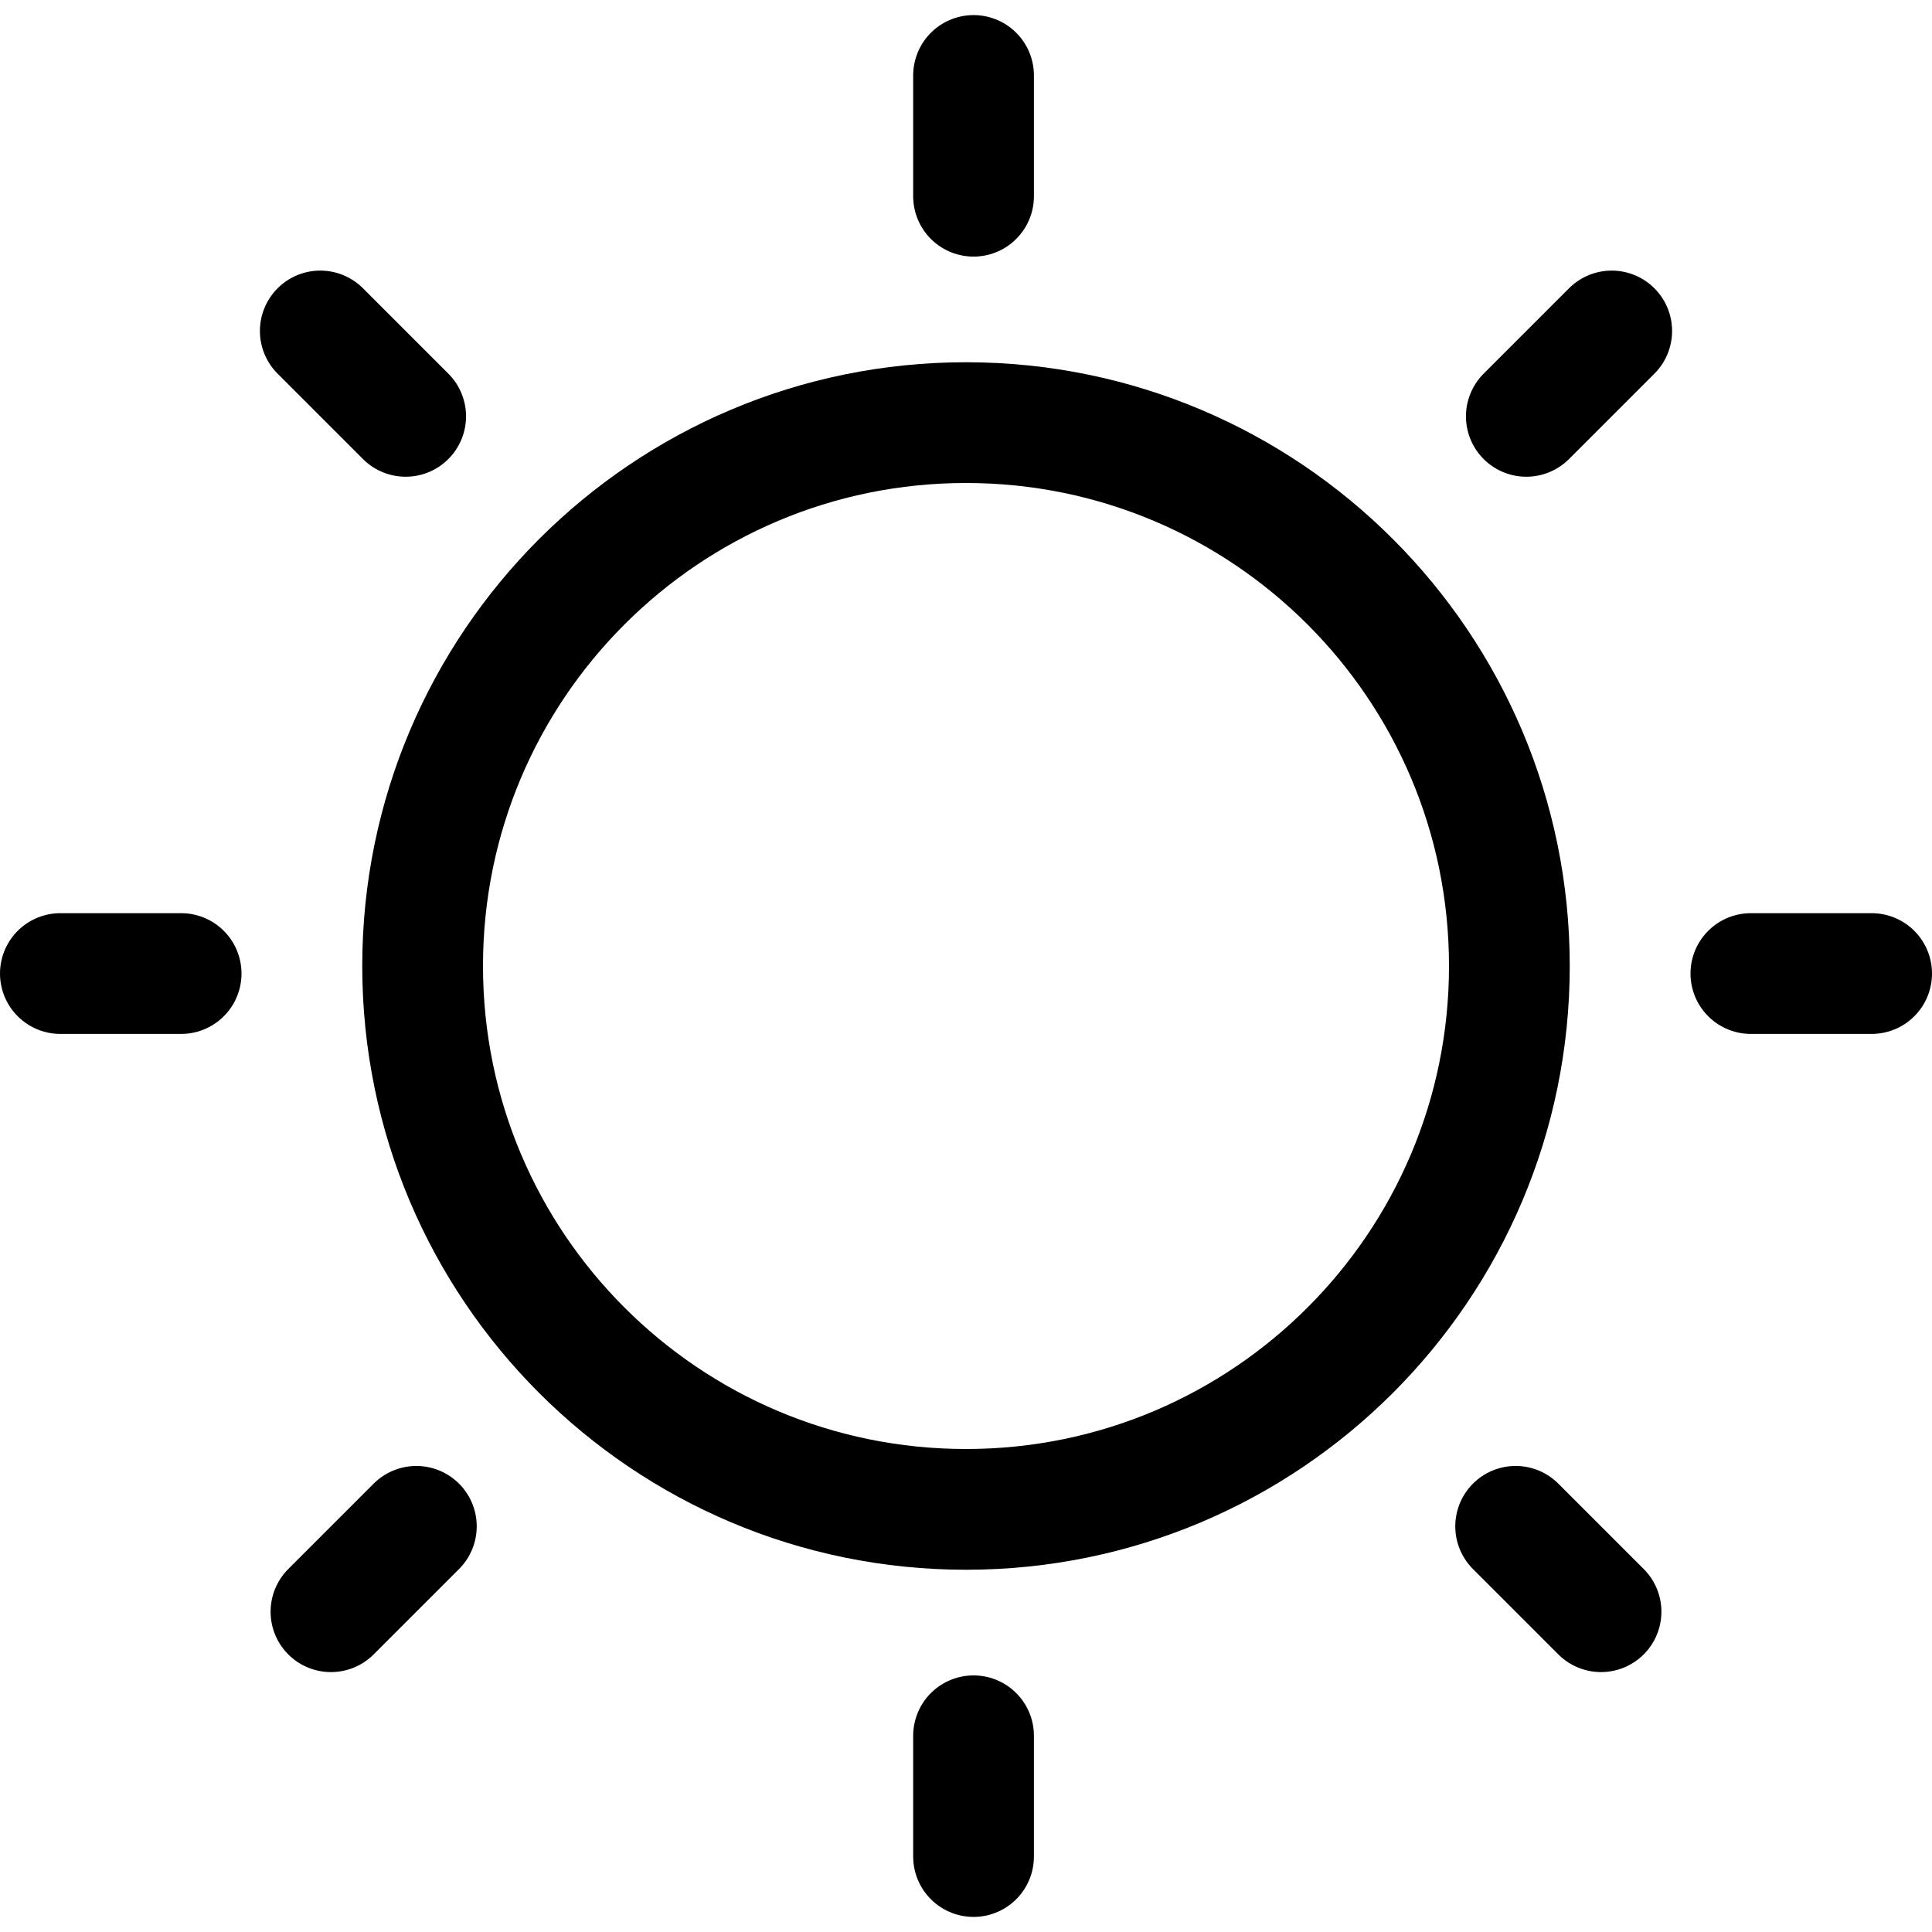
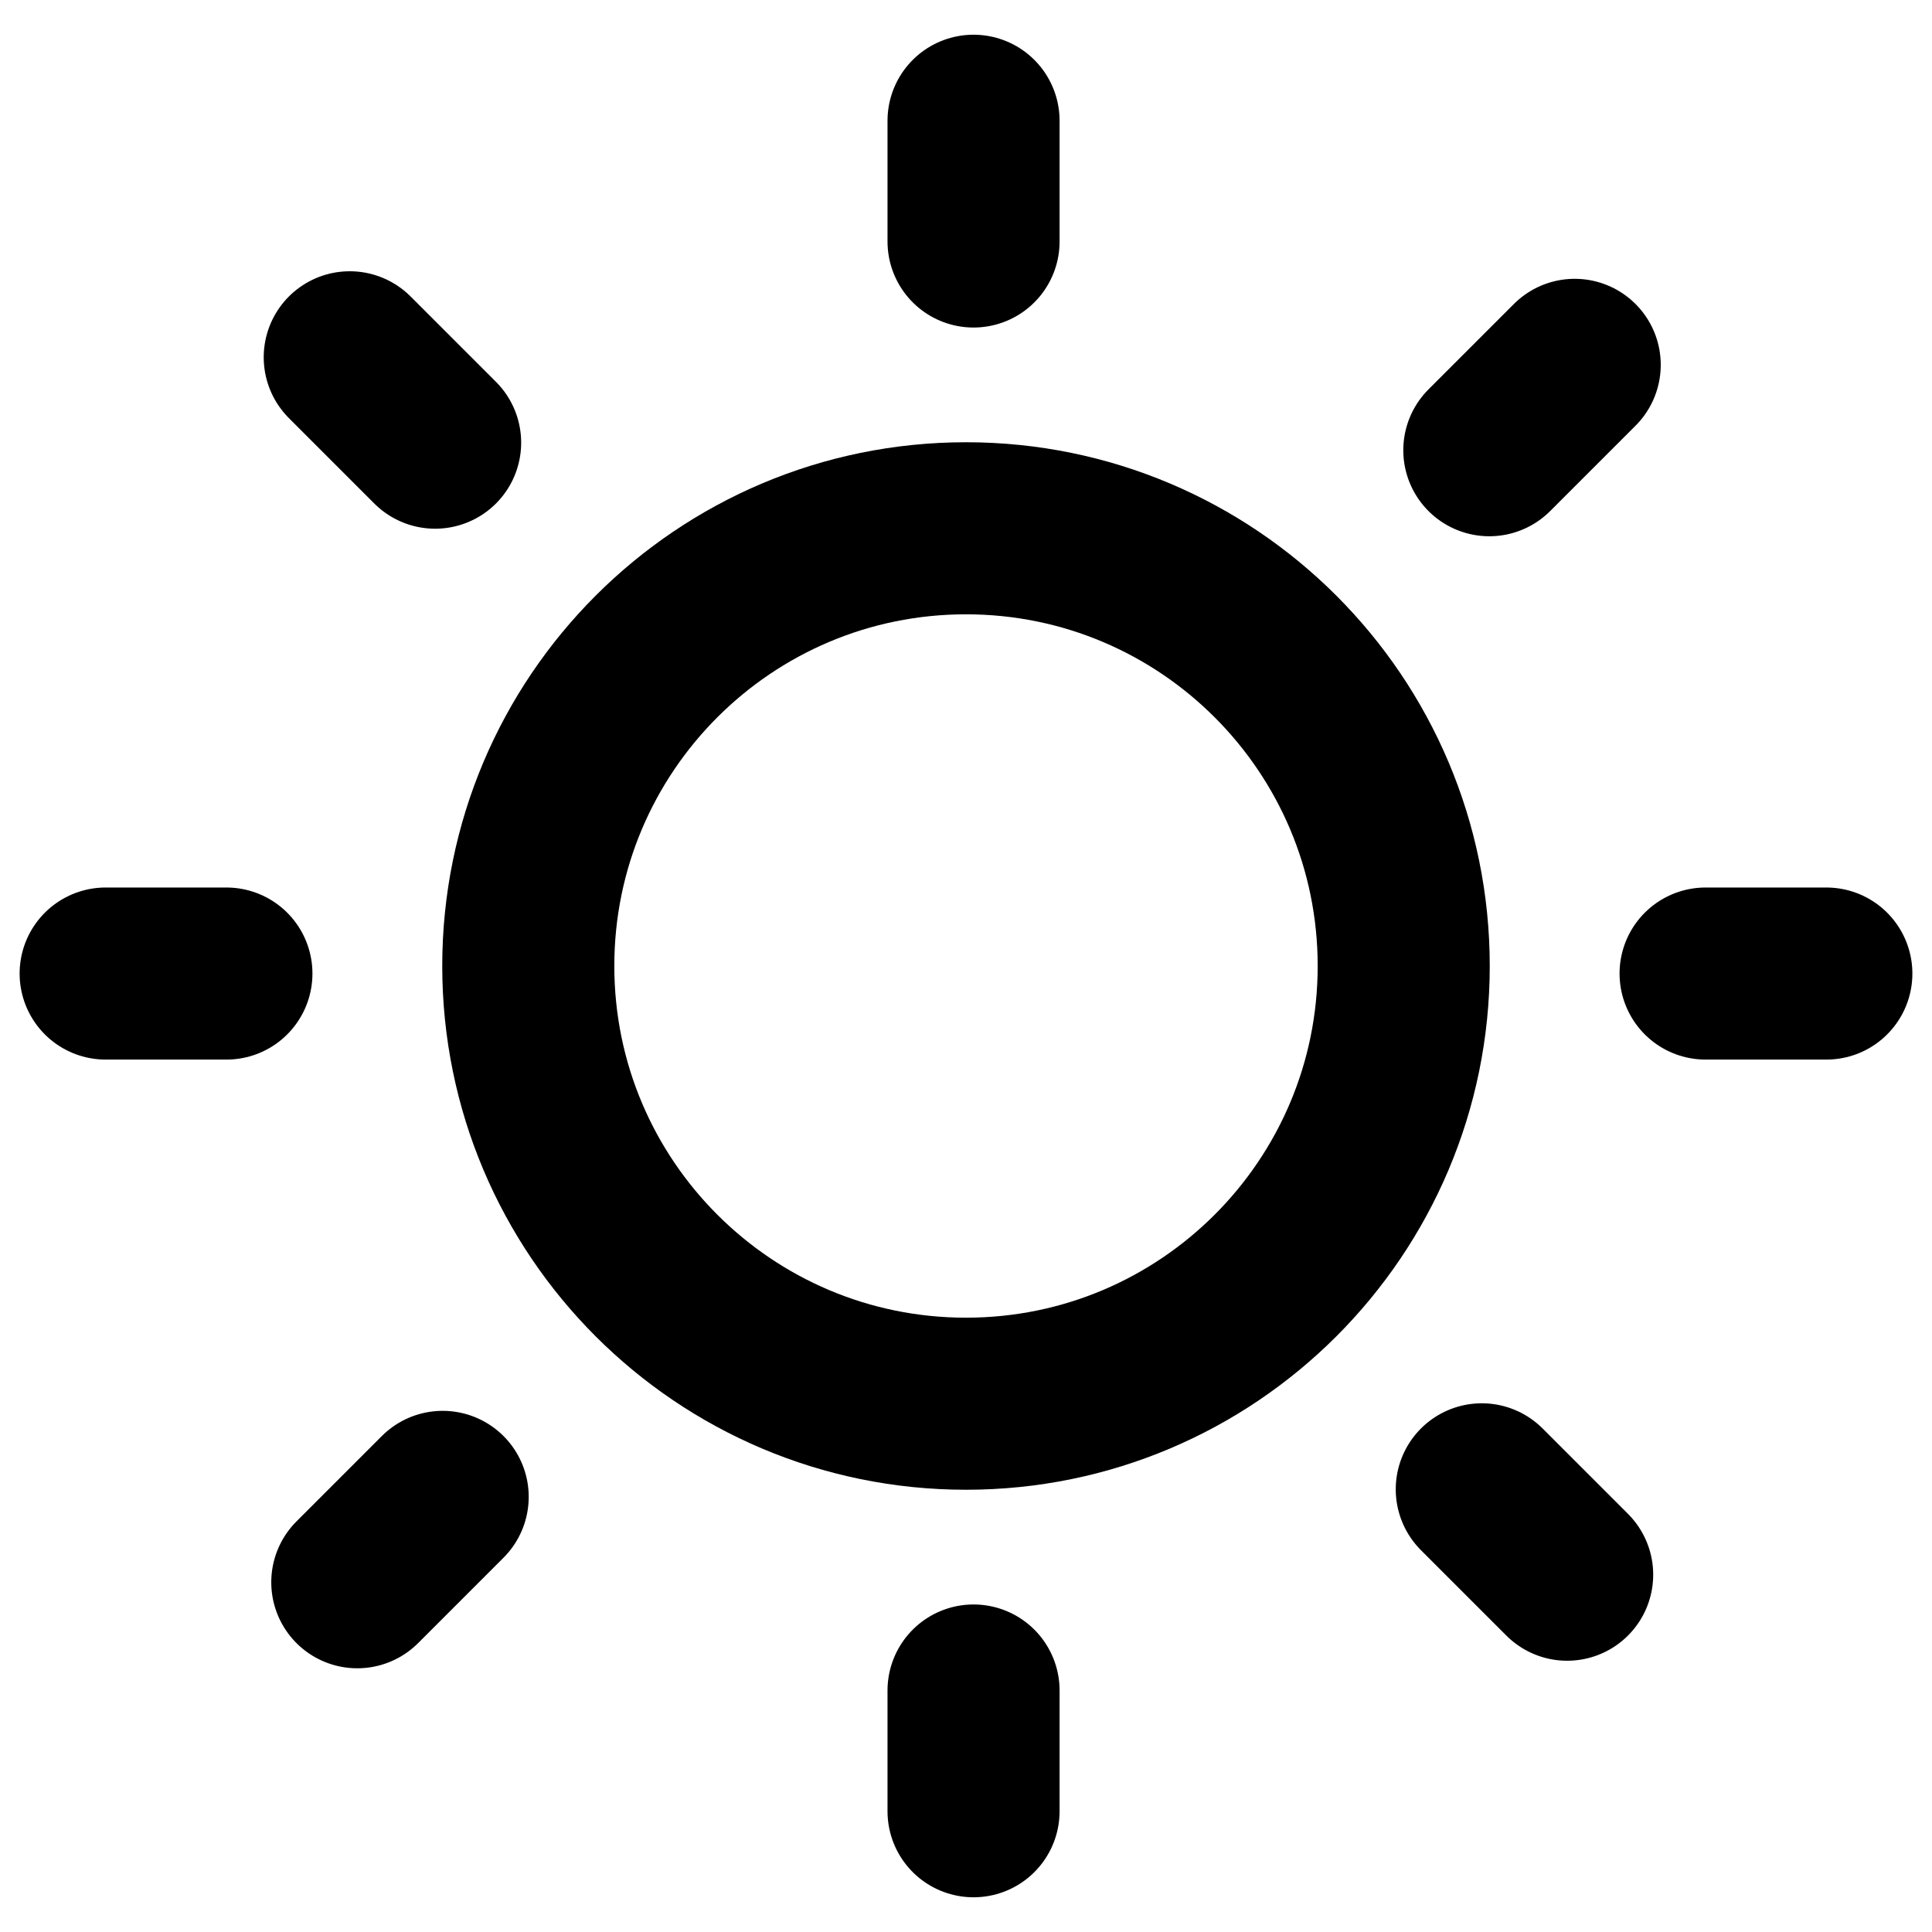
<svg xmlns="http://www.w3.org/2000/svg" width="128px" height="128px" viewBox="0 0 128 128" version="1.1">
-   <g id="Artboard" stroke="none" stroke-width="1" fill="none" fill-rule="evenodd">
-     <circle id="Oval" stroke="#000000" stroke-width="8" cx="64" cy="64" r="36" />
-     <path d="M64.5,13 L64.5,5" id="Line" stroke="#000000" stroke-width="8" stroke-linecap="round" />
-     <path d="M64.5,123 L64.5,115" id="Line-Copy-2" stroke="#000000" stroke-width="8" stroke-linecap="round" />
-     <path d="M116,64.5 L124,64.5" id="Line-Copy" stroke="#000000" stroke-width="8" stroke-linecap="round" />
-     <path d="M4,64.5 L12,64.5" id="Line-Copy-3" stroke="#000000" stroke-width="8" stroke-linecap="round" />
-     <path d="M103.952,28.756 L103.952,20.756" id="Line" stroke="#000000" stroke-width="8" stroke-linecap="round" transform="translate(103.9515, 24.75557) rotate(-315) translate(-103.9515, -24.75557) " />
-     <path d="M24.756,107.952 L24.756,99.952" id="Line-Copy-2" stroke="#000000" stroke-width="8" stroke-linecap="round" transform="translate(24.75557, 103.9515) rotate(-315) translate(-24.75557, -103.9515) " />
-     <path d="M99.244,103.952 L107.244,103.952" id="Line-Copy" stroke="#000000" stroke-width="8" stroke-linecap="round" transform="translate(103.2444, 103.9515) rotate(-315) translate(-103.2444, -103.9515) " />
-     <path d="M20.048,24.756 L28.048,24.756" id="Line-Copy-3" stroke="#000000" stroke-width="8" stroke-linecap="round" transform="translate(24.04847, 24.75557) rotate(-315) translate(-24.04847, -24.75557) " />
+   <g id="sun" stroke="none" stroke-width="1" fill="none" fill-rule="evenodd">
+     <circle id="Oval" stroke="#000000" stroke-width="11.4" cx="64" cy="64" r="29" />
+     <path d="M64.5,16 L64.5,8" id="Line" stroke="#000000" stroke-width="11.4" stroke-linecap="round" />
+     <path d="M64.5,120 L64.5,112" id="Line-Copy-2" stroke="#000000" stroke-width="11.4" stroke-linecap="round" />
+     <path d="M113,64.5 L121,64.5" id="Line-Copy" stroke="#000000" stroke-width="11.4" stroke-linecap="round" />
+     <path d="M7,64.5 L15,64.5" id="Line-Copy-3" stroke="#000000" stroke-width="11.4" stroke-linecap="round" />
+     <path d="M101.5,31 L101.5,23" id="Line" stroke="#000000" stroke-width="11.4" stroke-linecap="round" transform="translate(101.5, 27) rotate(-315) translate(-101.5, -27) " />
+     <path d="M26.5,106 L26.5,98" id="Line-Copy-2" stroke="#000000" stroke-width="11.4" stroke-linecap="round" transform="translate(26.5, 102) rotate(-315) translate(-26.5, -102) " />
+     <path d="M97,101.5 L105,101.5" id="Line-Copy" stroke="#000000" stroke-width="11.4" stroke-linecap="round" transform="translate(101, 101.5) rotate(-315) translate(-101, -101.5) " />
+     <path d="M22,26.5 L30,26.5" id="Line-Copy-3" stroke="#000000" stroke-width="11.4" stroke-linecap="round" transform="translate(26, 26.5) rotate(-315) translate(-26, -26.5) " />
  </g>
</svg>
